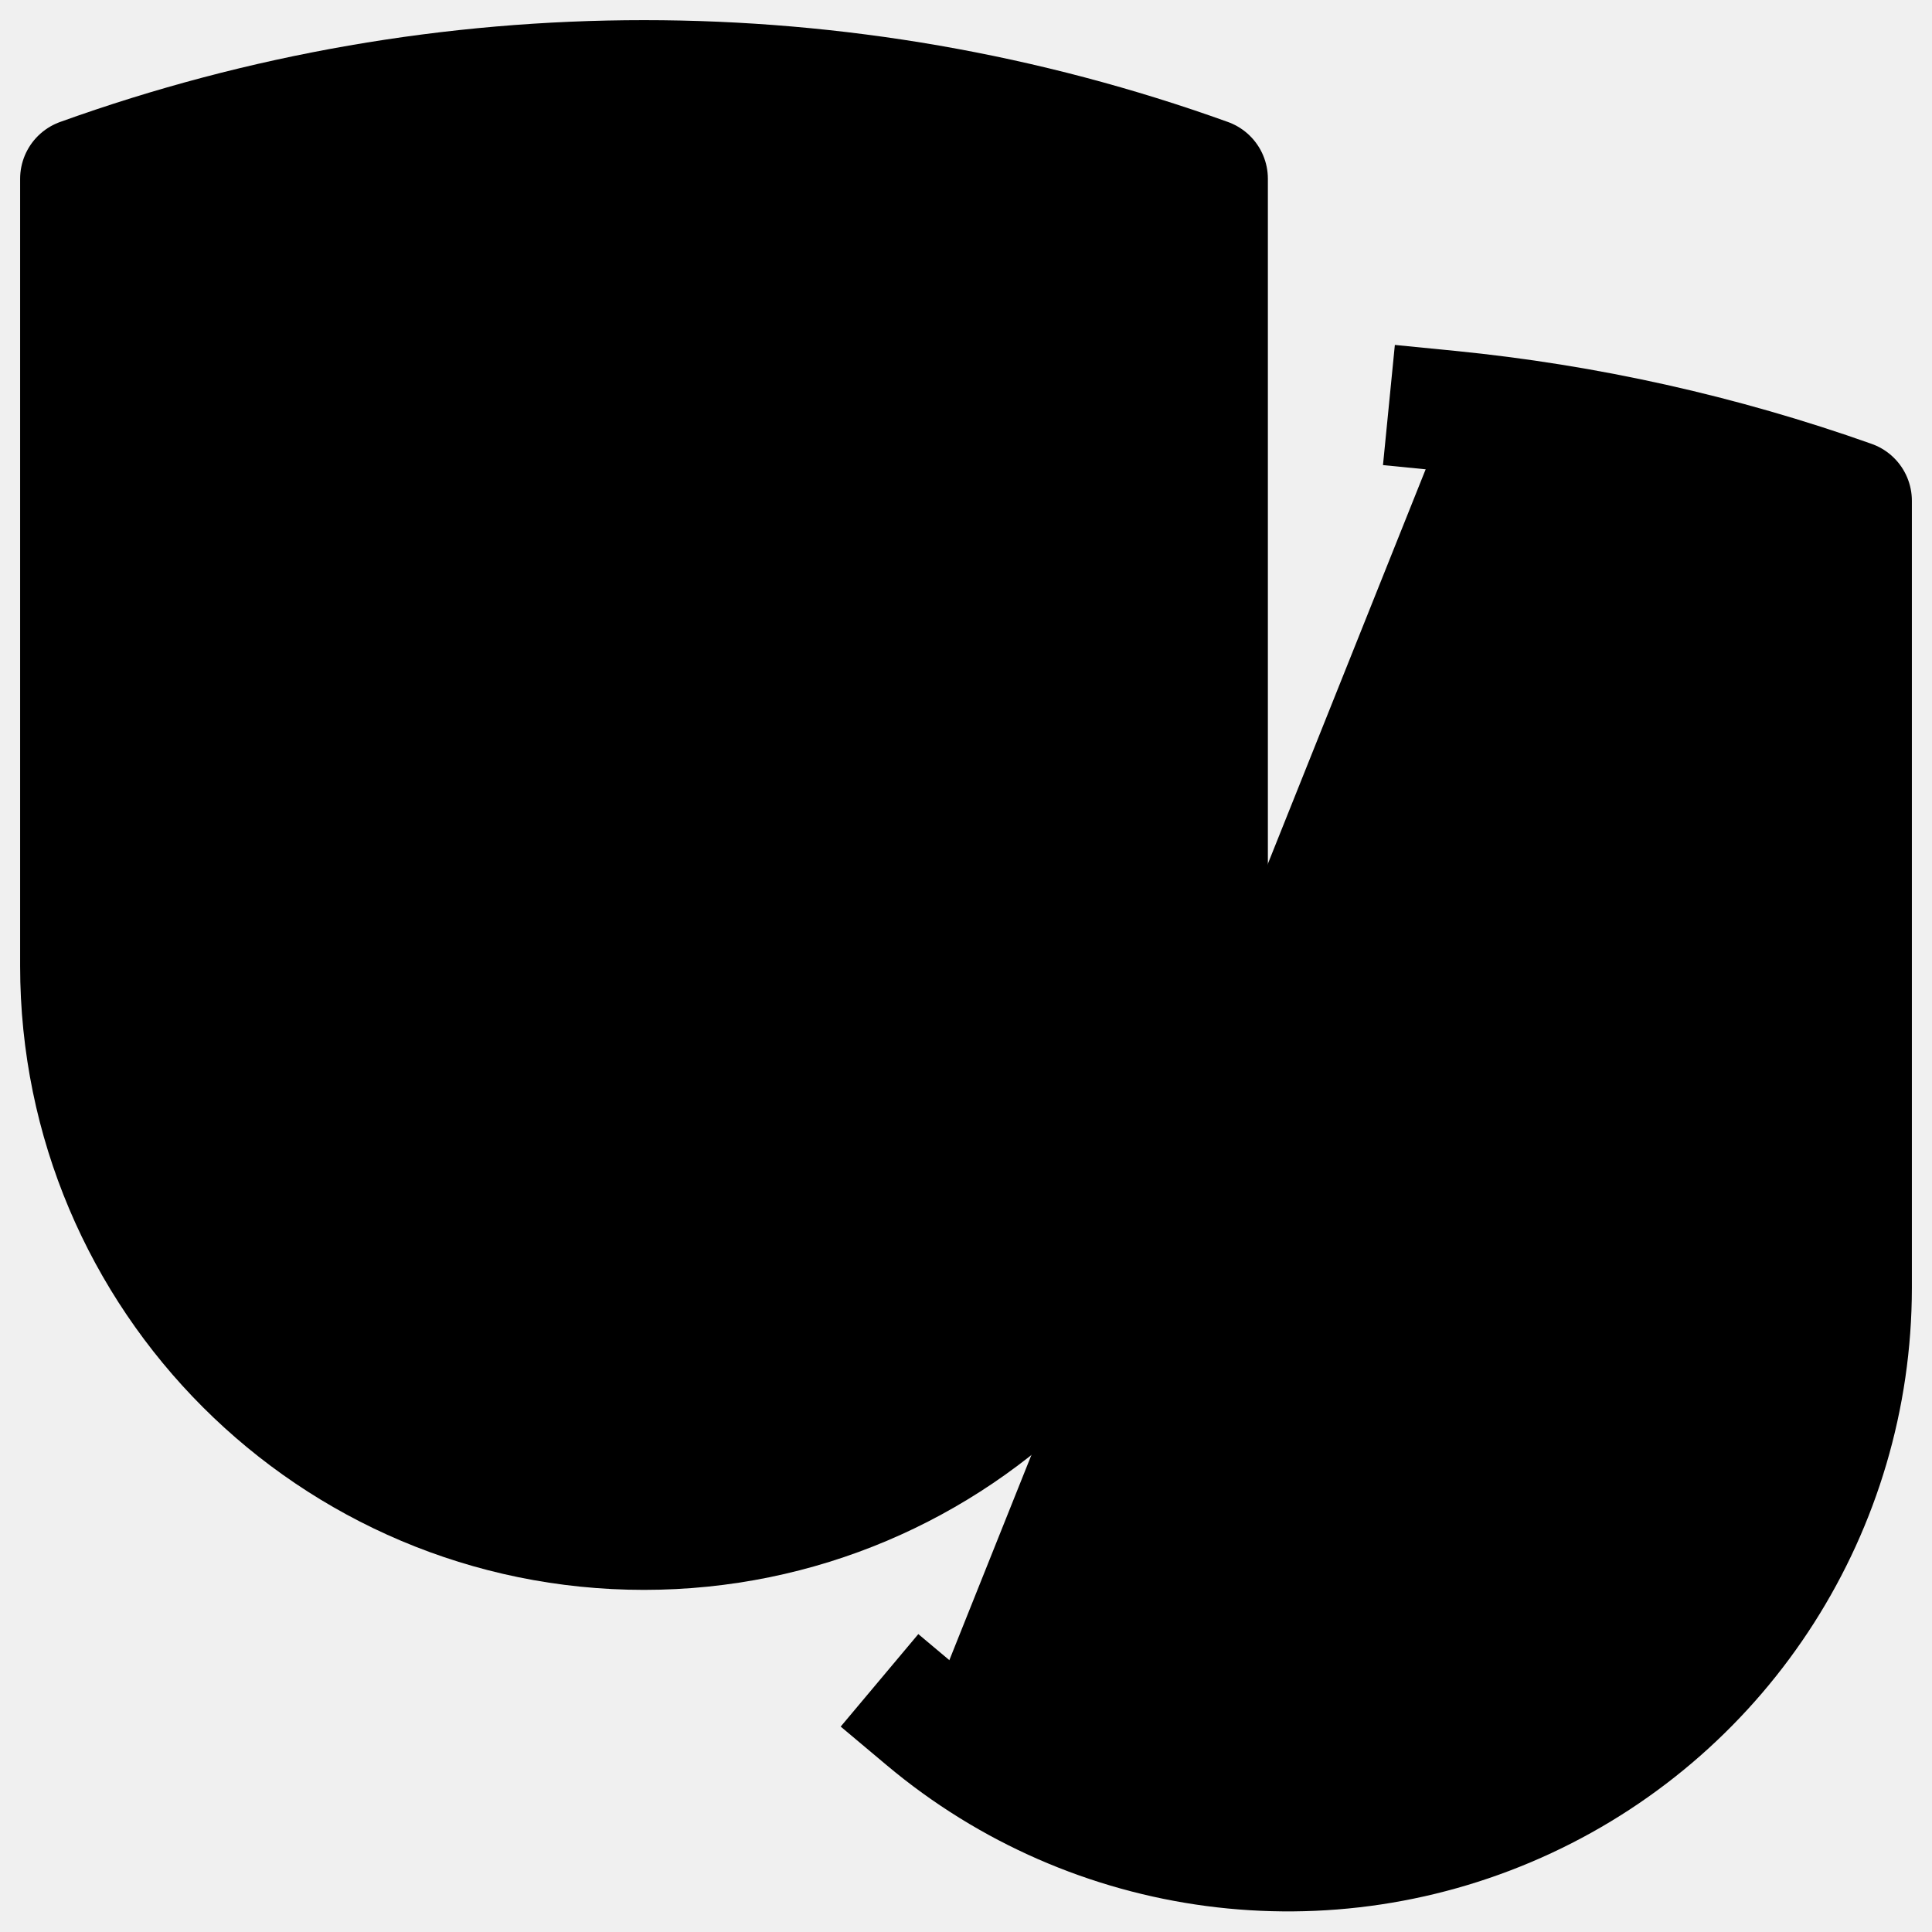
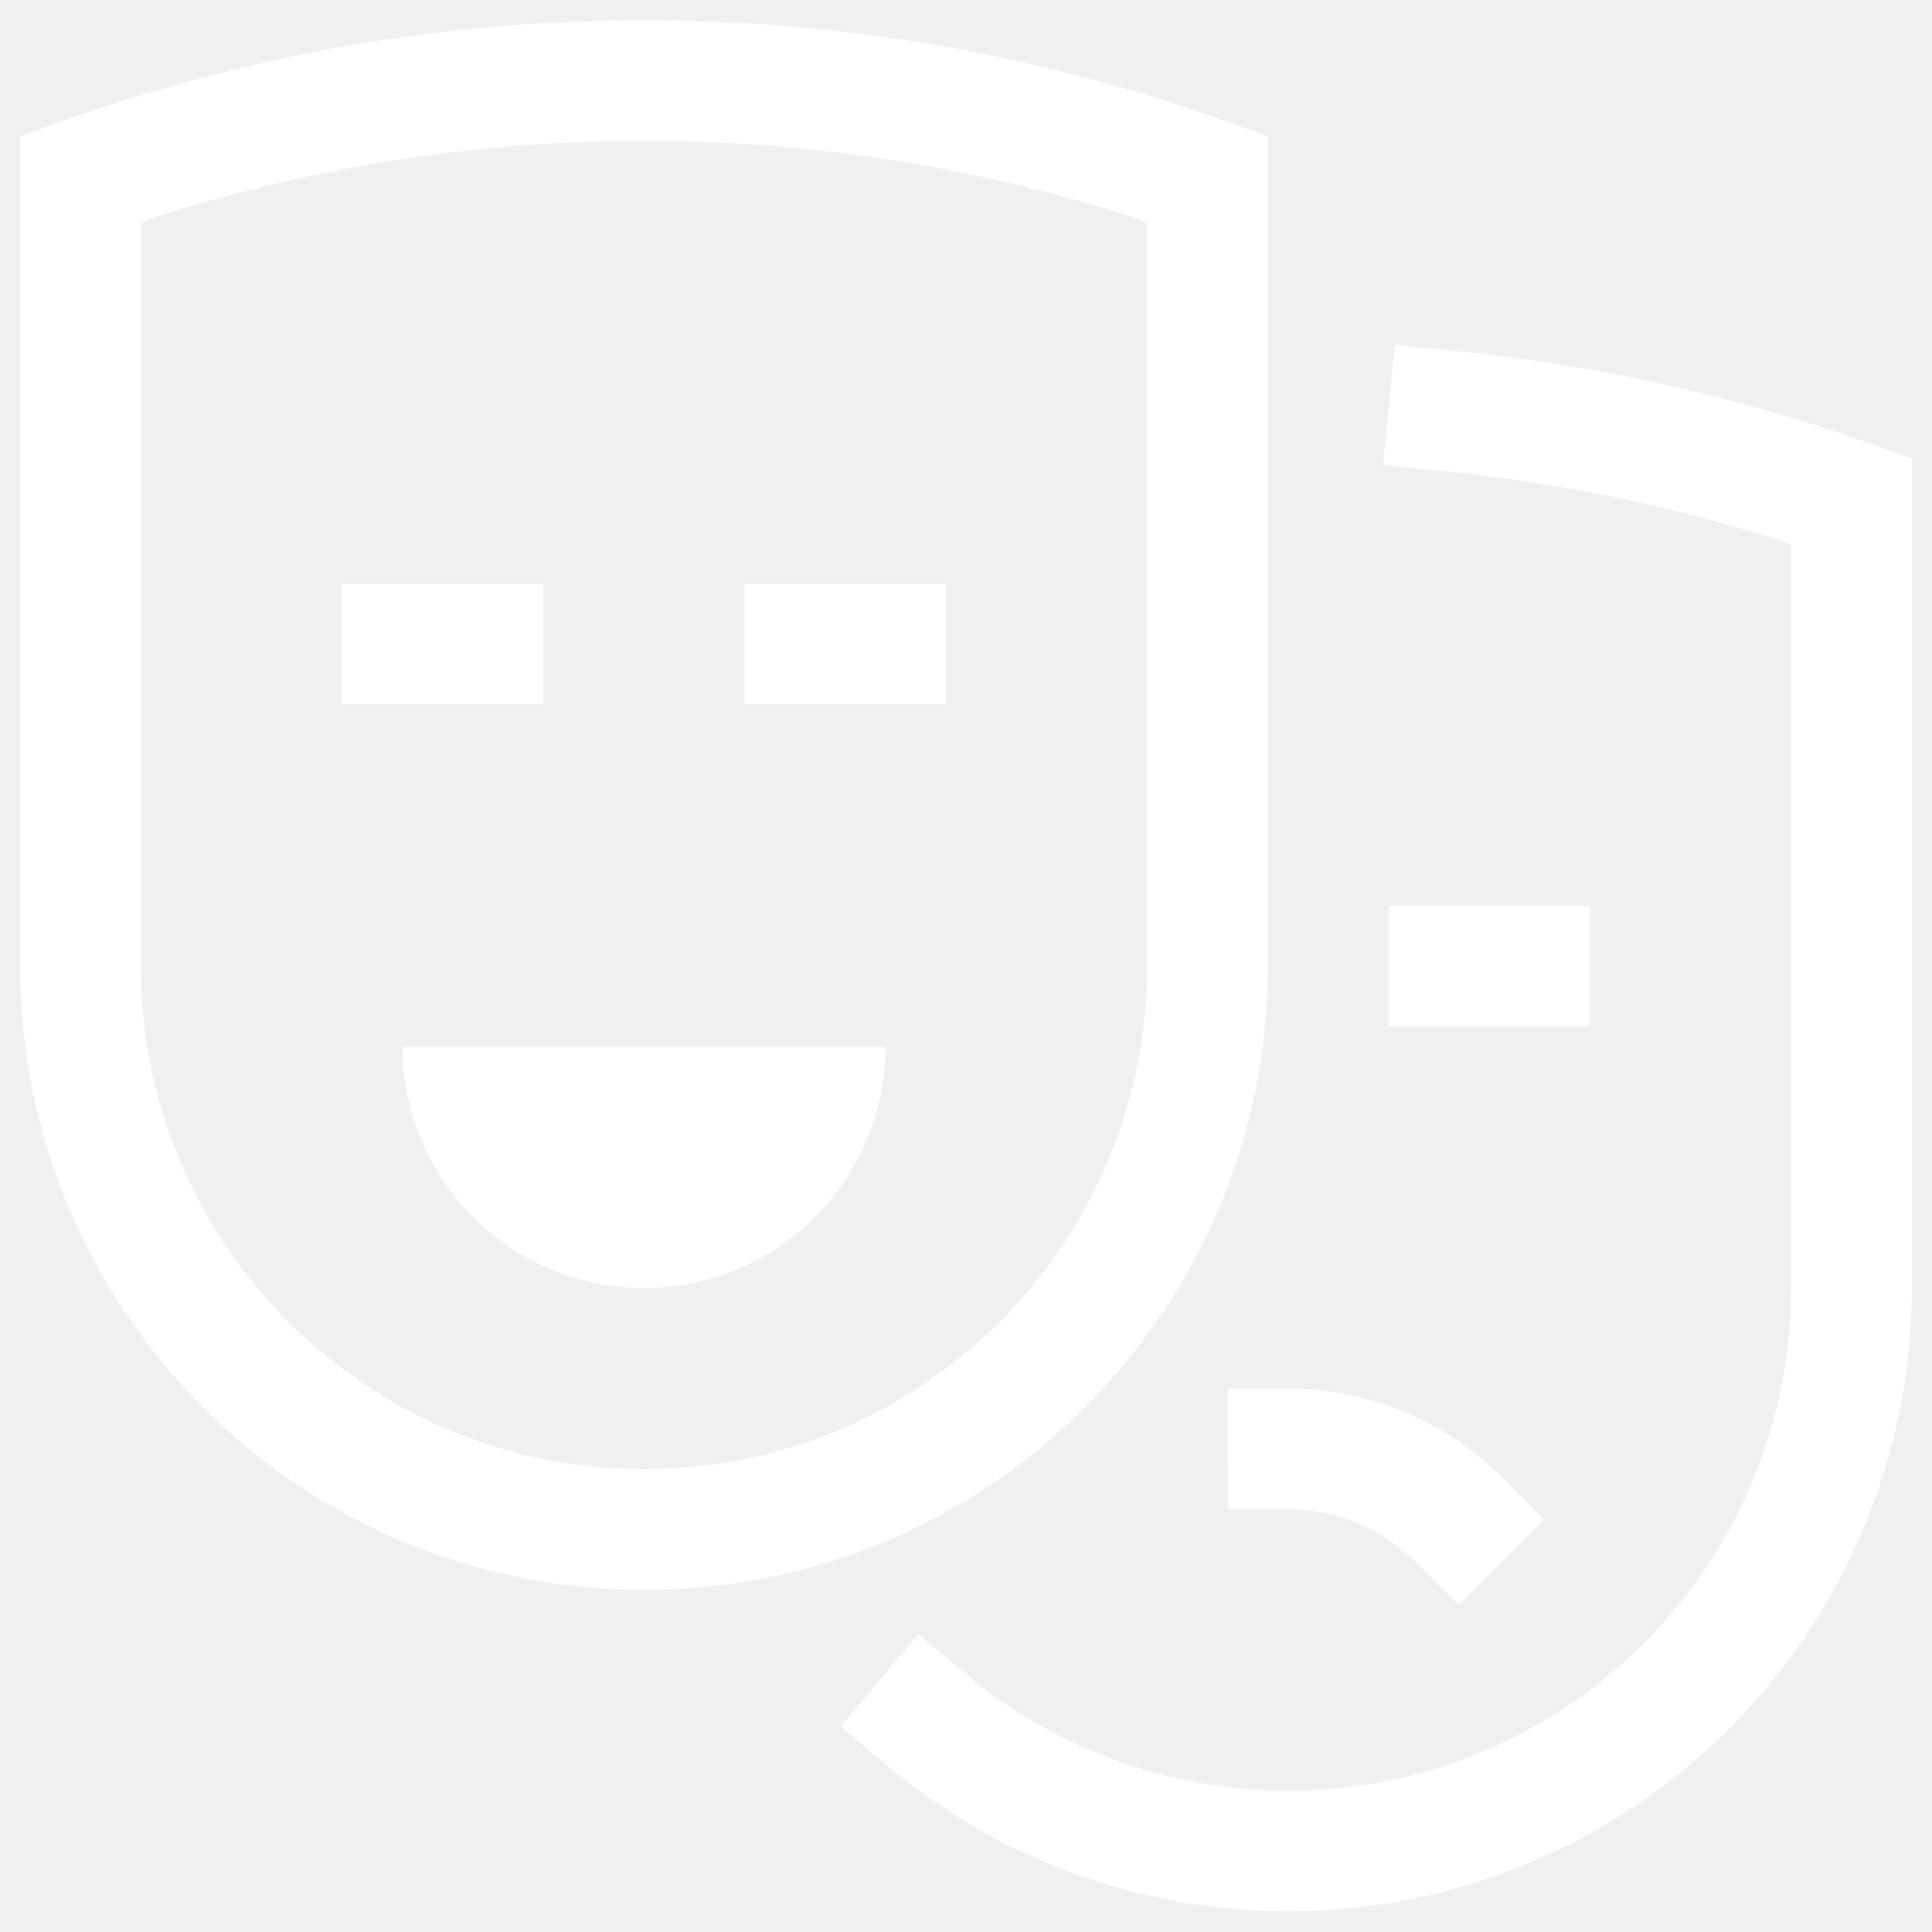
- <svg fill="none" stroke="currentColor" stroke-linecap="round" stroke-linejoin="round" stroke-width="1.5" viewBox="0 0 24 24">
-   <g fill="currentColor">
-     <path stroke-linecap="square" stroke-miterlimit="10" d="M18 12h1" data-color="color-2" />
-     <path stroke-linecap="square" stroke-miterlimit="10" d="M5 8h1m4 0h1" />
-     <path stroke-linecap="square" stroke-miterlimit="10" d="M11.5 21.356A7 7 0 0 0 23 16V6.221a21.2 21.2 0 0 0-5-1.116" data-color="color-2" />
-     <path stroke-linecap="square" stroke-miterlimit="10" d="M1 12V2.221a20.68 20.68 0 0 1 14 0V12a7 7 0 0 1-14 0Z" />
-     <path d="M11 13a3 3 0 0 1-6 0Z" data-stroke="none" />
-     <path stroke-linecap="square" stroke-miterlimit="10" d="M18.121 18.879A3 3 0 0 0 16 18" data-color="color-2" />
+ <svg xmlns="http://www.w3.org/2000/svg" height="24" width="24" viewBox="0 0 24 24">
+   <g stroke-linecap="butt" fill="#ffffff" class="nc-icon-wrapper" stroke-linejoin="miter">
+     <path fill="none" stroke="#ffffff" stroke-linecap="square" stroke-miterlimit="10" stroke-width="1.5" data-color="color-2" d="M18 12L19 12" />
+     <path fill="none" stroke="#ffffff" stroke-linecap="square" stroke-miterlimit="10" stroke-width="1.5" d="M5 8L6 8" />
+     <path fill="none" stroke="#ffffff" stroke-linecap="square" stroke-miterlimit="10" stroke-width="1.5" d="M10 8L11 8" />
+     <path d="M11.5,21.356A7,7,0,0,0,23,16V6.221a21.188,21.188,0,0,0-5-1.116" fill="none" stroke="#ffffff" stroke-linecap="square" stroke-miterlimit="10" stroke-width="1.5" data-color="color-2" />
+     <path d="M1,12V2.221a20.676,20.676,0,0,1,14,0V12A7,7,0,0,1,1,12Z" fill="none" stroke="#ffffff" stroke-linecap="square" stroke-miterlimit="10" stroke-width="1.5" />
+     <path d="M11,13a3,3,0,0,1-6,0Z" fill="#ffffff" data-stroke="none" stroke="none" />
+     <path d="M18.121,18.879A2.991,2.991,0,0,0,16,18" fill="none" stroke="#ffffff" stroke-linecap="square" stroke-miterlimit="10" stroke-width="1.5" data-color="color-2" />
  </g>
</svg>
